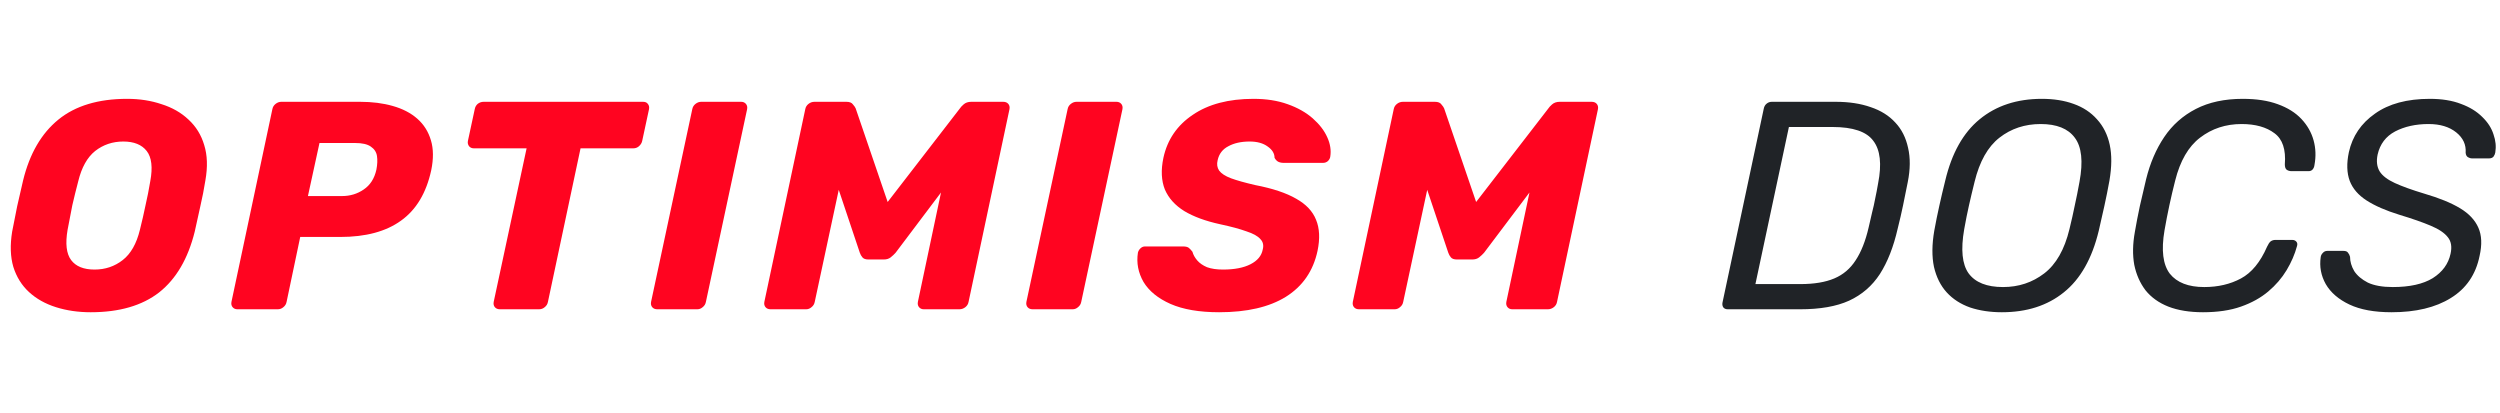
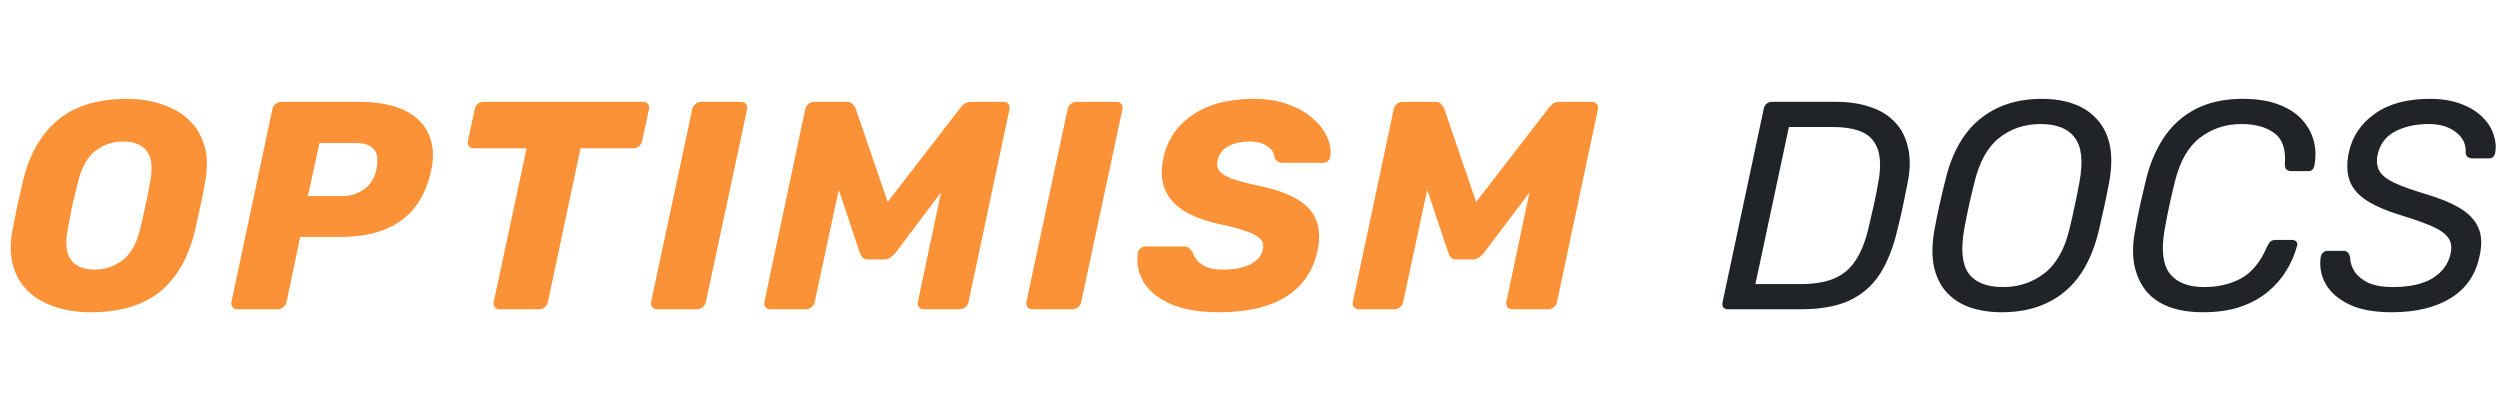
<svg xmlns="http://www.w3.org/2000/svg" width="194" height="32" viewBox="0 0 194 32" fill="none">
-   <path d="M7.038 24.23C6.072 24.23 5.175 24.1 4.347 23.839C3.519 23.578 2.821 23.187 2.254 22.666C1.687 22.145 1.28 21.493 1.035 20.711C0.805 19.929 0.774 19.017 0.943 17.974C1.066 17.315 1.196 16.655 1.334 15.996C1.487 15.337 1.641 14.67 1.794 13.995C2.3 11.925 3.212 10.353 4.531 9.28C5.85 8.207 7.628 7.67 9.867 7.67C10.833 7.67 11.722 7.808 12.535 8.084C13.363 8.345 14.061 8.743 14.628 9.28C15.211 9.817 15.617 10.476 15.847 11.258C16.092 12.04 16.123 12.952 15.939 13.995C15.832 14.67 15.701 15.337 15.548 15.996C15.41 16.655 15.264 17.315 15.111 17.974C14.59 20.075 13.67 21.646 12.351 22.689C11.032 23.716 9.261 24.23 7.038 24.23ZM7.337 20.918C8.165 20.918 8.893 20.673 9.522 20.182C10.151 19.691 10.595 18.909 10.856 17.836C11.025 17.161 11.17 16.525 11.293 15.927C11.431 15.329 11.554 14.708 11.661 14.064C11.86 12.991 11.768 12.209 11.385 11.718C11.002 11.227 10.396 10.982 9.568 10.982C8.74 10.982 8.012 11.227 7.383 11.718C6.77 12.209 6.333 12.991 6.072 14.064C5.903 14.708 5.75 15.329 5.612 15.927C5.489 16.525 5.367 17.161 5.244 17.836C5.06 18.909 5.152 19.691 5.52 20.182C5.888 20.673 6.494 20.918 7.337 20.918ZM18.421 24C18.268 24 18.145 23.946 18.053 23.839C17.961 23.732 17.93 23.594 17.961 23.425L21.135 8.475C21.166 8.306 21.25 8.168 21.388 8.061C21.526 7.954 21.672 7.9 21.825 7.9H27.943C28.878 7.9 29.722 8.007 30.473 8.222C31.24 8.437 31.876 8.766 32.382 9.211C32.888 9.656 33.241 10.215 33.44 10.89C33.639 11.549 33.647 12.324 33.463 13.213C33.08 14.976 32.298 16.28 31.117 17.123C29.952 17.966 28.38 18.388 26.402 18.388H23.297L22.239 23.425C22.208 23.594 22.124 23.732 21.986 23.839C21.863 23.946 21.718 24 21.549 24H18.421ZM23.895 15.214H26.54C27.169 15.214 27.728 15.045 28.219 14.708C28.725 14.371 29.055 13.857 29.208 13.167C29.285 12.768 29.3 12.416 29.254 12.109C29.208 11.802 29.047 11.557 28.771 11.373C28.51 11.189 28.104 11.097 27.552 11.097H24.792L23.895 15.214ZM38.794 24C38.625 24 38.495 23.946 38.403 23.839C38.311 23.732 38.28 23.594 38.311 23.425L40.864 11.511H36.77C36.617 11.511 36.494 11.457 36.402 11.35C36.31 11.227 36.279 11.089 36.31 10.936L36.839 8.475C36.87 8.306 36.946 8.168 37.069 8.061C37.207 7.954 37.36 7.9 37.529 7.9H49.903C50.072 7.9 50.194 7.954 50.271 8.061C50.363 8.168 50.394 8.306 50.363 8.475L49.834 10.936C49.803 11.089 49.719 11.227 49.581 11.35C49.458 11.457 49.313 11.511 49.144 11.511H45.05L42.52 23.425C42.489 23.594 42.405 23.732 42.267 23.839C42.144 23.946 41.999 24 41.83 24H38.794ZM51.006 24C50.837 24 50.707 23.946 50.615 23.839C50.523 23.732 50.492 23.594 50.523 23.425L53.72 8.475C53.751 8.306 53.835 8.168 53.973 8.061C54.111 7.954 54.257 7.9 54.41 7.9H57.515C57.668 7.9 57.791 7.954 57.883 8.061C57.975 8.168 58.006 8.306 57.975 8.475L54.778 23.425C54.747 23.594 54.663 23.732 54.525 23.839C54.402 23.946 54.264 24 54.111 24H51.006ZM59.797 24C59.628 24 59.498 23.946 59.406 23.839C59.314 23.732 59.283 23.594 59.314 23.425L62.488 8.475C62.519 8.306 62.603 8.168 62.741 8.061C62.879 7.954 63.032 7.9 63.201 7.9H65.685C65.93 7.9 66.099 7.969 66.191 8.107C66.298 8.23 66.367 8.329 66.398 8.406L68.882 15.674L74.494 8.406C74.54 8.329 74.632 8.23 74.77 8.107C74.923 7.969 75.123 7.9 75.368 7.9H77.852C78.021 7.9 78.151 7.954 78.243 8.061C78.335 8.168 78.366 8.306 78.335 8.475L75.161 23.425C75.13 23.594 75.046 23.732 74.908 23.839C74.77 23.946 74.617 24 74.448 24H71.688C71.535 24 71.412 23.946 71.32 23.839C71.228 23.732 71.197 23.594 71.228 23.425L73.022 14.938L69.503 19.607C69.396 19.73 69.265 19.852 69.112 19.975C68.974 20.082 68.798 20.136 68.583 20.136H67.387C67.172 20.136 67.019 20.082 66.927 19.975C66.835 19.868 66.766 19.745 66.72 19.607L65.087 14.731L63.224 23.425C63.193 23.594 63.109 23.732 62.971 23.839C62.848 23.946 62.71 24 62.557 24H59.797ZM80.132 24C79.963 24 79.833 23.946 79.741 23.839C79.649 23.732 79.618 23.594 79.649 23.425L82.846 8.475C82.876 8.306 82.961 8.168 83.099 8.061C83.237 7.954 83.382 7.9 83.536 7.9H86.641C86.794 7.9 86.917 7.954 87.009 8.061C87.101 8.168 87.132 8.306 87.101 8.475L83.904 23.425C83.873 23.594 83.789 23.732 83.651 23.839C83.528 23.946 83.39 24 83.237 24H80.132ZM94.604 24.23C93.07 24.23 91.813 24.015 90.832 23.586C89.866 23.157 89.168 22.589 88.739 21.884C88.325 21.163 88.179 20.404 88.302 19.607C88.332 19.484 88.394 19.377 88.486 19.285C88.593 19.178 88.716 19.124 88.854 19.124H91.798C92.013 19.124 92.166 19.162 92.258 19.239C92.35 19.316 92.442 19.415 92.534 19.538C92.595 19.768 92.718 19.99 92.902 20.205C93.086 20.42 93.339 20.596 93.661 20.734C93.998 20.857 94.412 20.918 94.903 20.918C95.792 20.918 96.505 20.78 97.042 20.504C97.579 20.228 97.893 19.852 97.985 19.377C98.077 19.04 98.016 18.764 97.801 18.549C97.602 18.319 97.241 18.12 96.72 17.951C96.214 17.767 95.531 17.583 94.673 17.399C93.553 17.154 92.633 16.816 91.913 16.387C91.192 15.942 90.686 15.383 90.395 14.708C90.119 14.018 90.081 13.198 90.28 12.247C90.587 10.836 91.346 9.725 92.557 8.912C93.768 8.084 95.34 7.67 97.272 7.67C98.269 7.67 99.15 7.808 99.917 8.084C100.699 8.36 101.351 8.728 101.872 9.188C102.393 9.648 102.769 10.139 102.999 10.66C103.229 11.166 103.306 11.664 103.229 12.155C103.214 12.278 103.152 12.393 103.045 12.5C102.938 12.592 102.815 12.638 102.677 12.638H99.595C99.442 12.638 99.303 12.607 99.181 12.546C99.073 12.485 98.981 12.385 98.905 12.247C98.905 11.91 98.728 11.618 98.376 11.373C98.023 11.112 97.555 10.982 96.973 10.982C96.314 10.982 95.761 11.105 95.317 11.35C94.872 11.58 94.596 11.94 94.489 12.431C94.412 12.738 94.451 13.006 94.604 13.236C94.772 13.466 95.079 13.665 95.524 13.834C95.984 14.003 96.612 14.179 97.41 14.363C98.759 14.624 99.817 14.976 100.584 15.421C101.351 15.85 101.864 16.395 102.125 17.054C102.401 17.713 102.439 18.518 102.24 19.469C101.903 21.033 101.082 22.221 99.779 23.034C98.491 23.831 96.766 24.23 94.604 24.23ZM105.462 24C105.294 24 105.163 23.946 105.071 23.839C104.979 23.732 104.949 23.594 104.979 23.425L108.153 8.475C108.184 8.306 108.268 8.168 108.406 8.061C108.544 7.954 108.698 7.9 108.866 7.9H111.35C111.596 7.9 111.764 7.969 111.856 8.107C111.964 8.23 112.033 8.329 112.063 8.406L114.547 15.674L120.159 8.406C120.205 8.329 120.297 8.23 120.435 8.107C120.589 7.969 120.788 7.9 121.033 7.9H123.517C123.686 7.9 123.816 7.954 123.908 8.061C124 8.168 124.031 8.306 124 8.475L120.826 23.425C120.796 23.594 120.711 23.732 120.573 23.839C120.435 23.946 120.282 24 120.113 24H117.353C117.2 24 117.077 23.946 116.985 23.839C116.893 23.732 116.863 23.594 116.893 23.425L118.687 14.938L115.168 19.607C115.061 19.73 114.931 19.852 114.777 19.975C114.639 20.082 114.463 20.136 114.248 20.136H113.052C112.838 20.136 112.684 20.082 112.592 19.975C112.5 19.868 112.431 19.745 112.385 19.607L110.752 14.731L108.889 23.425C108.859 23.594 108.774 23.732 108.636 23.839C108.514 23.946 108.376 24 108.222 24H105.462Z" fill="#FF0420" />
+   <path d="M7.038 24.23C6.072 24.23 5.175 24.1 4.347 23.839C3.519 23.578 2.821 23.187 2.254 22.666C1.687 22.145 1.28 21.493 1.035 20.711C0.805 19.929 0.774 19.017 0.943 17.974C1.066 17.315 1.196 16.655 1.334 15.996C1.487 15.337 1.641 14.67 1.794 13.995C2.3 11.925 3.212 10.353 4.531 9.28C5.85 8.207 7.628 7.67 9.867 7.67C10.833 7.67 11.722 7.808 12.535 8.084C13.363 8.345 14.061 8.743 14.628 9.28C15.211 9.817 15.617 10.476 15.847 11.258C16.092 12.04 16.123 12.952 15.939 13.995C15.832 14.67 15.701 15.337 15.548 15.996C15.41 16.655 15.264 17.315 15.111 17.974C14.59 20.075 13.67 21.646 12.351 22.689C11.032 23.716 9.261 24.23 7.038 24.23ZM7.337 20.918C8.165 20.918 8.893 20.673 9.522 20.182C10.151 19.691 10.595 18.909 10.856 17.836C11.025 17.161 11.17 16.525 11.293 15.927C11.431 15.329 11.554 14.708 11.661 14.064C11.86 12.991 11.768 12.209 11.385 11.718C11.002 11.227 10.396 10.982 9.568 10.982C8.74 10.982 8.012 11.227 7.383 11.718C6.77 12.209 6.333 12.991 6.072 14.064C5.903 14.708 5.75 15.329 5.612 15.927C5.489 16.525 5.367 17.161 5.244 17.836C5.06 18.909 5.152 19.691 5.52 20.182C5.888 20.673 6.494 20.918 7.337 20.918ZM18.421 24C18.268 24 18.145 23.946 18.053 23.839C17.961 23.732 17.93 23.594 17.961 23.425L21.135 8.475C21.166 8.306 21.25 8.168 21.388 8.061C21.526 7.954 21.672 7.9 21.825 7.9H27.943C28.878 7.9 29.722 8.007 30.473 8.222C31.24 8.437 31.876 8.766 32.382 9.211C32.888 9.656 33.241 10.215 33.44 10.89C33.639 11.549 33.647 12.324 33.463 13.213C33.08 14.976 32.298 16.28 31.117 17.123C29.952 17.966 28.38 18.388 26.402 18.388H23.297L22.239 23.425C22.208 23.594 22.124 23.732 21.986 23.839C21.863 23.946 21.718 24 21.549 24H18.421ZM23.895 15.214H26.54C27.169 15.214 27.728 15.045 28.219 14.708C28.725 14.371 29.055 13.857 29.208 13.167C29.285 12.768 29.3 12.416 29.254 12.109C29.208 11.802 29.047 11.557 28.771 11.373C28.51 11.189 28.104 11.097 27.552 11.097H24.792L23.895 15.214ZM38.794 24C38.625 24 38.495 23.946 38.403 23.839C38.311 23.732 38.28 23.594 38.311 23.425L40.864 11.511H36.77C36.617 11.511 36.494 11.457 36.402 11.35C36.31 11.227 36.279 11.089 36.31 10.936L36.839 8.475C36.87 8.306 36.946 8.168 37.069 8.061C37.207 7.954 37.36 7.9 37.529 7.9H49.903C50.072 7.9 50.194 7.954 50.271 8.061C50.363 8.168 50.394 8.306 50.363 8.475L49.834 10.936C49.803 11.089 49.719 11.227 49.581 11.35C49.458 11.457 49.313 11.511 49.144 11.511H45.05L42.52 23.425C42.489 23.594 42.405 23.732 42.267 23.839C42.144 23.946 41.999 24 41.83 24H38.794ZM51.006 24C50.837 24 50.707 23.946 50.615 23.839C50.523 23.732 50.492 23.594 50.523 23.425L53.72 8.475C53.751 8.306 53.835 8.168 53.973 8.061C54.111 7.954 54.257 7.9 54.41 7.9H57.515C57.668 7.9 57.791 7.954 57.883 8.061C57.975 8.168 58.006 8.306 57.975 8.475L54.778 23.425C54.747 23.594 54.663 23.732 54.525 23.839C54.402 23.946 54.264 24 54.111 24H51.006ZM59.797 24C59.628 24 59.498 23.946 59.406 23.839C59.314 23.732 59.283 23.594 59.314 23.425L62.488 8.475C62.519 8.306 62.603 8.168 62.741 8.061C62.879 7.954 63.032 7.9 63.201 7.9H65.685C65.93 7.9 66.099 7.969 66.191 8.107C66.298 8.23 66.367 8.329 66.398 8.406L68.882 15.674L74.494 8.406C74.54 8.329 74.632 8.23 74.77 8.107C74.923 7.969 75.123 7.9 75.368 7.9H77.852C78.021 7.9 78.151 7.954 78.243 8.061C78.335 8.168 78.366 8.306 78.335 8.475L75.161 23.425C75.13 23.594 75.046 23.732 74.908 23.839C74.77 23.946 74.617 24 74.448 24H71.688C71.535 24 71.412 23.946 71.32 23.839C71.228 23.732 71.197 23.594 71.228 23.425L73.022 14.938L69.503 19.607C69.396 19.73 69.265 19.852 69.112 19.975C68.974 20.082 68.798 20.136 68.583 20.136H67.387C67.172 20.136 67.019 20.082 66.927 19.975C66.835 19.868 66.766 19.745 66.72 19.607L65.087 14.731L63.224 23.425C63.193 23.594 63.109 23.732 62.971 23.839C62.848 23.946 62.71 24 62.557 24H59.797ZM80.132 24C79.963 24 79.833 23.946 79.741 23.839C79.649 23.732 79.618 23.594 79.649 23.425L82.846 8.475C82.876 8.306 82.961 8.168 83.099 8.061C83.237 7.954 83.382 7.9 83.536 7.9H86.641C86.794 7.9 86.917 7.954 87.009 8.061C87.101 8.168 87.132 8.306 87.101 8.475L83.904 23.425C83.873 23.594 83.789 23.732 83.651 23.839C83.528 23.946 83.39 24 83.237 24H80.132ZM94.604 24.23C93.07 24.23 91.813 24.015 90.832 23.586C89.866 23.157 89.168 22.589 88.739 21.884C88.325 21.163 88.179 20.404 88.302 19.607C88.332 19.484 88.394 19.377 88.486 19.285C88.593 19.178 88.716 19.124 88.854 19.124H91.798C92.013 19.124 92.166 19.162 92.258 19.239C92.35 19.316 92.442 19.415 92.534 19.538C92.595 19.768 92.718 19.99 92.902 20.205C93.086 20.42 93.339 20.596 93.661 20.734C93.998 20.857 94.412 20.918 94.903 20.918C95.792 20.918 96.505 20.78 97.042 20.504C97.579 20.228 97.893 19.852 97.985 19.377C98.077 19.04 98.016 18.764 97.801 18.549C97.602 18.319 97.241 18.12 96.72 17.951C96.214 17.767 95.531 17.583 94.673 17.399C93.553 17.154 92.633 16.816 91.913 16.387C91.192 15.942 90.686 15.383 90.395 14.708C90.119 14.018 90.081 13.198 90.28 12.247C90.587 10.836 91.346 9.725 92.557 8.912C93.768 8.084 95.34 7.67 97.272 7.67C98.269 7.67 99.15 7.808 99.917 8.084C100.699 8.36 101.351 8.728 101.872 9.188C102.393 9.648 102.769 10.139 102.999 10.66C103.229 11.166 103.306 11.664 103.229 12.155C103.214 12.278 103.152 12.393 103.045 12.5C102.938 12.592 102.815 12.638 102.677 12.638H99.595C99.442 12.638 99.303 12.607 99.181 12.546C99.073 12.485 98.981 12.385 98.905 12.247C98.905 11.91 98.728 11.618 98.376 11.373C98.023 11.112 97.555 10.982 96.973 10.982C96.314 10.982 95.761 11.105 95.317 11.35C94.872 11.58 94.596 11.94 94.489 12.431C94.412 12.738 94.451 13.006 94.604 13.236C94.772 13.466 95.079 13.665 95.524 13.834C95.984 14.003 96.612 14.179 97.41 14.363C98.759 14.624 99.817 14.976 100.584 15.421C101.351 15.85 101.864 16.395 102.125 17.054C102.401 17.713 102.439 18.518 102.24 19.469C101.903 21.033 101.082 22.221 99.779 23.034C98.491 23.831 96.766 24.23 94.604 24.23ZM105.462 24C105.294 24 105.163 23.946 105.071 23.839C104.979 23.732 104.949 23.594 104.979 23.425L108.153 8.475C108.184 8.306 108.268 8.168 108.406 8.061C108.544 7.954 108.698 7.9 108.866 7.9H111.35C111.596 7.9 111.764 7.969 111.856 8.107C111.964 8.23 112.033 8.329 112.063 8.406L114.547 15.674L120.159 8.406C120.205 8.329 120.297 8.23 120.435 8.107C120.589 7.969 120.788 7.9 121.033 7.9H123.517C123.686 7.9 123.816 7.954 123.908 8.061C124 8.168 124.031 8.306 124 8.475L120.826 23.425C120.796 23.594 120.711 23.732 120.573 23.839C120.435 23.946 120.282 24 120.113 24H117.353C117.2 24 117.077 23.946 116.985 23.839C116.893 23.732 116.863 23.594 116.893 23.425L118.687 14.938L115.168 19.607C115.061 19.73 114.931 19.852 114.777 19.975C114.639 20.082 114.463 20.136 114.248 20.136H113.052C112.838 20.136 112.684 20.082 112.592 19.975C112.5 19.868 112.431 19.745 112.385 19.607L110.752 14.731L108.889 23.425C108.859 23.594 108.774 23.732 108.636 23.839C108.514 23.946 108.376 24 108.222 24H105.462Z" fill="#FC9237" />
  <path d="M134.081 24C133.928 24 133.813 23.954 133.736 23.862C133.659 23.755 133.636 23.624 133.667 23.471L136.864 8.452C136.895 8.283 136.964 8.153 137.071 8.061C137.194 7.954 137.332 7.9 137.485 7.9H142.453C143.48 7.9 144.385 8.038 145.167 8.314C145.949 8.575 146.585 8.973 147.076 9.51C147.567 10.031 147.896 10.683 148.065 11.465C148.249 12.247 148.241 13.136 148.042 14.133C147.904 14.823 147.781 15.429 147.674 15.95C147.567 16.471 147.429 17.069 147.26 17.744C146.938 19.155 146.478 20.328 145.88 21.263C145.282 22.183 144.485 22.873 143.488 23.333C142.507 23.778 141.242 24 139.693 24H134.081ZM136.22 22.045H139.716C140.774 22.045 141.648 21.899 142.338 21.608C143.028 21.317 143.58 20.849 143.994 20.205C144.423 19.561 144.761 18.71 145.006 17.652C145.113 17.192 145.205 16.793 145.282 16.456C145.374 16.103 145.451 15.758 145.512 15.421C145.589 15.068 145.665 14.67 145.742 14.225C146.033 12.738 145.911 11.641 145.374 10.936C144.853 10.215 143.795 9.855 142.2 9.855H138.819L136.22 22.045ZM155.343 24.23C154.439 24.23 153.618 24.107 152.882 23.862C152.146 23.601 151.541 23.21 151.065 22.689C150.59 22.168 150.26 21.508 150.076 20.711C149.908 19.914 149.915 18.978 150.099 17.905C150.222 17.23 150.352 16.586 150.49 15.973C150.628 15.344 150.782 14.693 150.95 14.018C151.456 11.887 152.346 10.3 153.618 9.257C154.906 8.199 156.516 7.67 158.448 7.67C159.368 7.67 160.189 7.8 160.909 8.061C161.645 8.322 162.251 8.72 162.726 9.257C163.217 9.794 163.547 10.453 163.715 11.235C163.884 12.017 163.876 12.945 163.692 14.018C163.57 14.693 163.439 15.344 163.301 15.973C163.163 16.586 163.018 17.23 162.864 17.905C162.343 20.067 161.438 21.662 160.15 22.689C158.878 23.716 157.275 24.23 155.343 24.23ZM155.435 22.275C156.647 22.275 157.712 21.922 158.632 21.217C159.552 20.512 160.204 19.369 160.587 17.79C160.756 17.1 160.894 16.487 161.001 15.95C161.124 15.398 161.247 14.785 161.369 14.11C161.661 12.531 161.538 11.388 161.001 10.683C160.48 9.978 159.598 9.625 158.356 9.625C157.13 9.625 156.064 9.978 155.159 10.683C154.255 11.388 153.611 12.531 153.227 14.11C153.059 14.785 152.913 15.398 152.79 15.95C152.668 16.487 152.545 17.1 152.422 17.79C152.146 19.369 152.261 20.512 152.767 21.217C153.289 21.922 154.178 22.275 155.435 22.275ZM170.955 24.23C169.912 24.23 169.015 24.084 168.264 23.793C167.528 23.502 166.938 23.08 166.493 22.528C166.064 21.961 165.772 21.301 165.619 20.55C165.481 19.783 165.496 18.932 165.665 17.997C165.772 17.368 165.903 16.694 166.056 15.973C166.225 15.252 166.386 14.562 166.539 13.903C166.846 12.661 167.313 11.572 167.942 10.637C168.571 9.702 169.391 8.973 170.403 8.452C171.415 7.931 172.626 7.67 174.037 7.67C175.095 7.67 176 7.808 176.751 8.084C177.518 8.36 178.131 8.743 178.591 9.234C179.051 9.725 179.365 10.277 179.534 10.89C179.703 11.503 179.726 12.14 179.603 12.799C179.588 12.937 179.542 13.052 179.465 13.144C179.388 13.236 179.281 13.282 179.143 13.282H177.832C177.679 13.282 177.548 13.244 177.441 13.167C177.349 13.09 177.303 12.952 177.303 12.753C177.395 11.603 177.127 10.798 176.498 10.338C175.869 9.863 175.018 9.625 173.945 9.625C172.718 9.625 171.645 9.978 170.725 10.683C169.82 11.373 169.176 12.485 168.793 14.018C168.471 15.275 168.195 16.563 167.965 17.882C167.704 19.415 167.842 20.535 168.379 21.24C168.931 21.93 169.82 22.275 171.047 22.275C172.12 22.275 173.071 22.053 173.899 21.608C174.727 21.163 175.402 20.343 175.923 19.147C176.015 18.948 176.107 18.81 176.199 18.733C176.306 18.656 176.429 18.618 176.567 18.618H177.878C178.016 18.618 178.123 18.664 178.2 18.756C178.277 18.848 178.292 18.963 178.246 19.101C178.077 19.73 177.809 20.351 177.441 20.964C177.073 21.577 176.598 22.129 176.015 22.62C175.432 23.111 174.727 23.502 173.899 23.793C173.071 24.084 172.09 24.23 170.955 24.23ZM185.584 24.23C184.25 24.23 183.161 24.031 182.318 23.632C181.474 23.233 180.861 22.704 180.478 22.045C180.11 21.386 179.979 20.688 180.087 19.952C180.102 19.829 180.156 19.722 180.248 19.63C180.34 19.523 180.455 19.469 180.593 19.469H181.858C182.026 19.469 182.141 19.515 182.203 19.607C182.279 19.699 182.333 19.806 182.364 19.929C182.364 20.297 182.471 20.665 182.686 21.033C182.916 21.386 183.268 21.685 183.744 21.93C184.234 22.16 184.878 22.275 185.676 22.275C186.994 22.275 188.029 22.045 188.781 21.585C189.532 21.11 189.992 20.481 190.161 19.699C190.283 19.162 190.214 18.733 189.954 18.411C189.693 18.074 189.248 17.775 188.62 17.514C188.006 17.253 187.194 16.97 186.182 16.663C185.139 16.341 184.296 15.973 183.652 15.559C183.008 15.145 182.571 14.639 182.341 14.041C182.111 13.428 182.088 12.684 182.272 11.81C182.548 10.568 183.222 9.571 184.296 8.82C185.369 8.053 186.787 7.67 188.551 7.67C189.486 7.67 190.291 7.8 190.966 8.061C191.64 8.306 192.192 8.644 192.622 9.073C193.051 9.487 193.342 9.939 193.496 10.43C193.664 10.905 193.71 11.373 193.634 11.833C193.618 11.94 193.572 12.048 193.496 12.155C193.419 12.247 193.296 12.293 193.128 12.293H191.817C191.725 12.293 191.625 12.262 191.518 12.201C191.41 12.14 191.349 12.025 191.334 11.856C191.38 11.227 191.134 10.698 190.598 10.269C190.061 9.84 189.348 9.625 188.459 9.625C187.462 9.625 186.596 9.817 185.86 10.2C185.139 10.583 184.687 11.181 184.503 11.994C184.395 12.515 184.449 12.952 184.664 13.305C184.878 13.642 185.269 13.941 185.837 14.202C186.404 14.463 187.171 14.739 188.137 15.03C189.287 15.367 190.207 15.743 190.897 16.157C191.587 16.571 192.062 17.077 192.323 17.675C192.583 18.258 192.614 18.986 192.415 19.86C192.123 21.301 191.38 22.39 190.184 23.126C189.003 23.862 187.47 24.23 185.584 24.23Z" fill="#202327" />
</svg>
